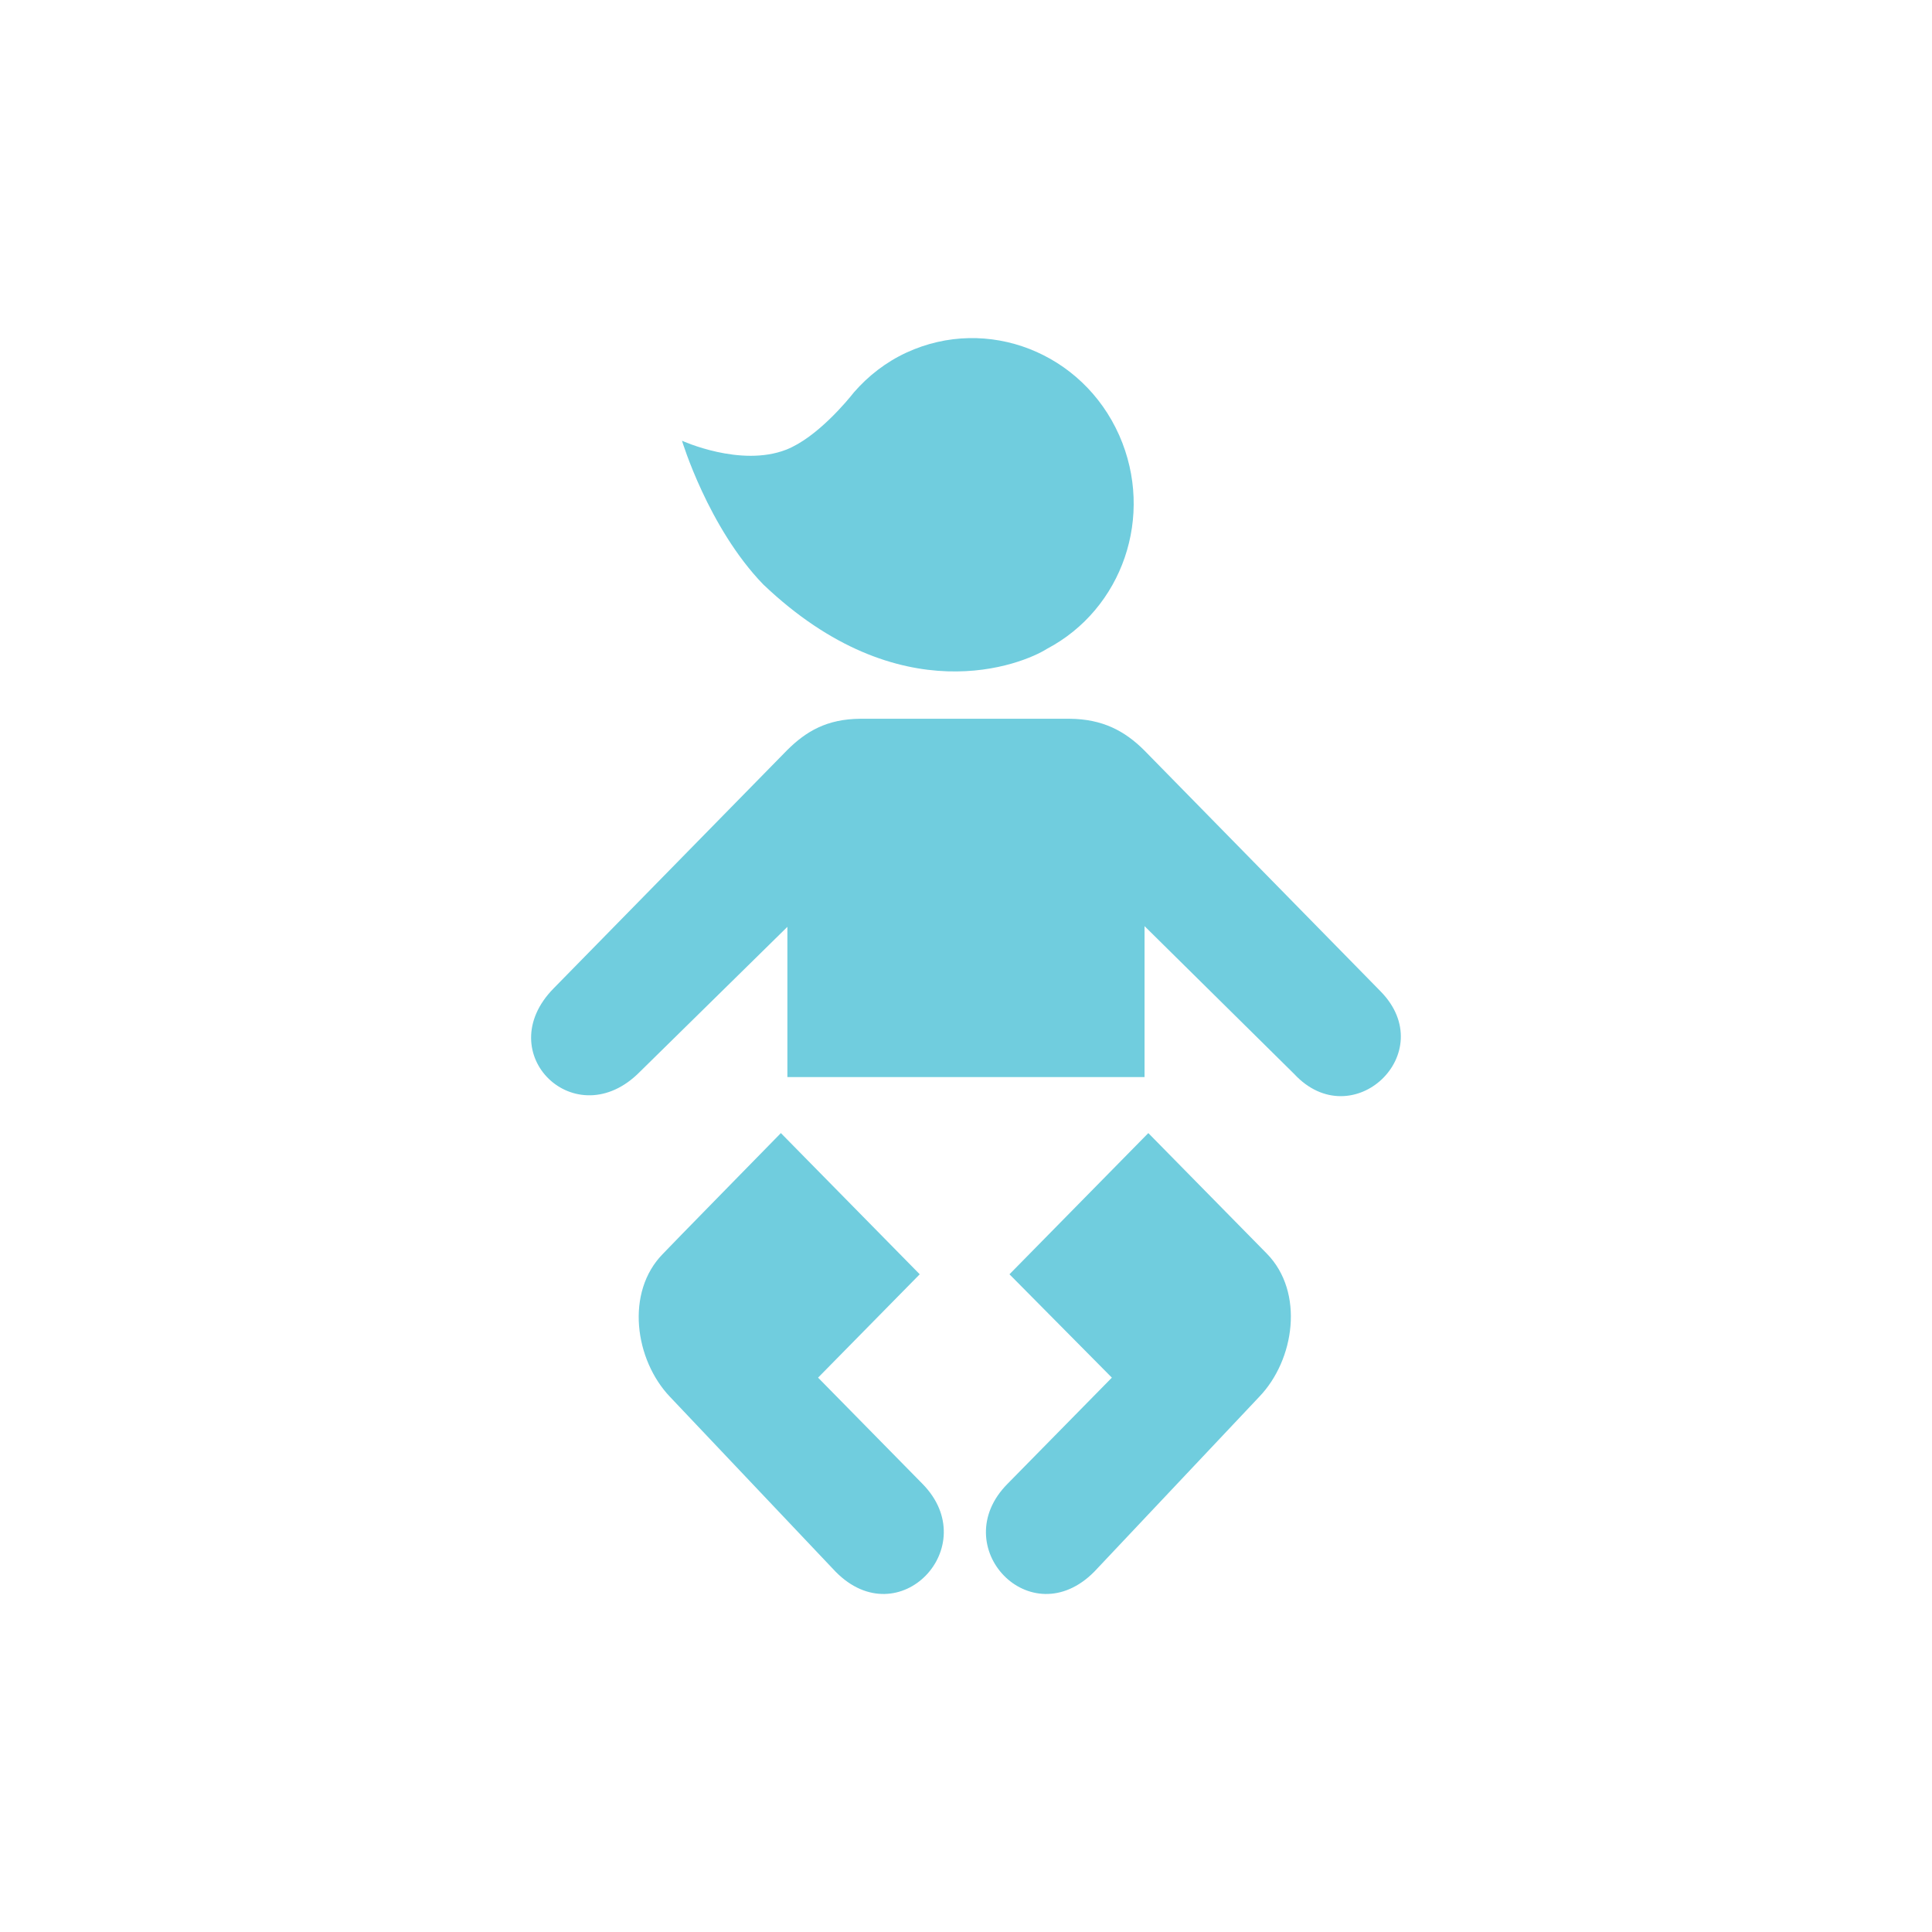
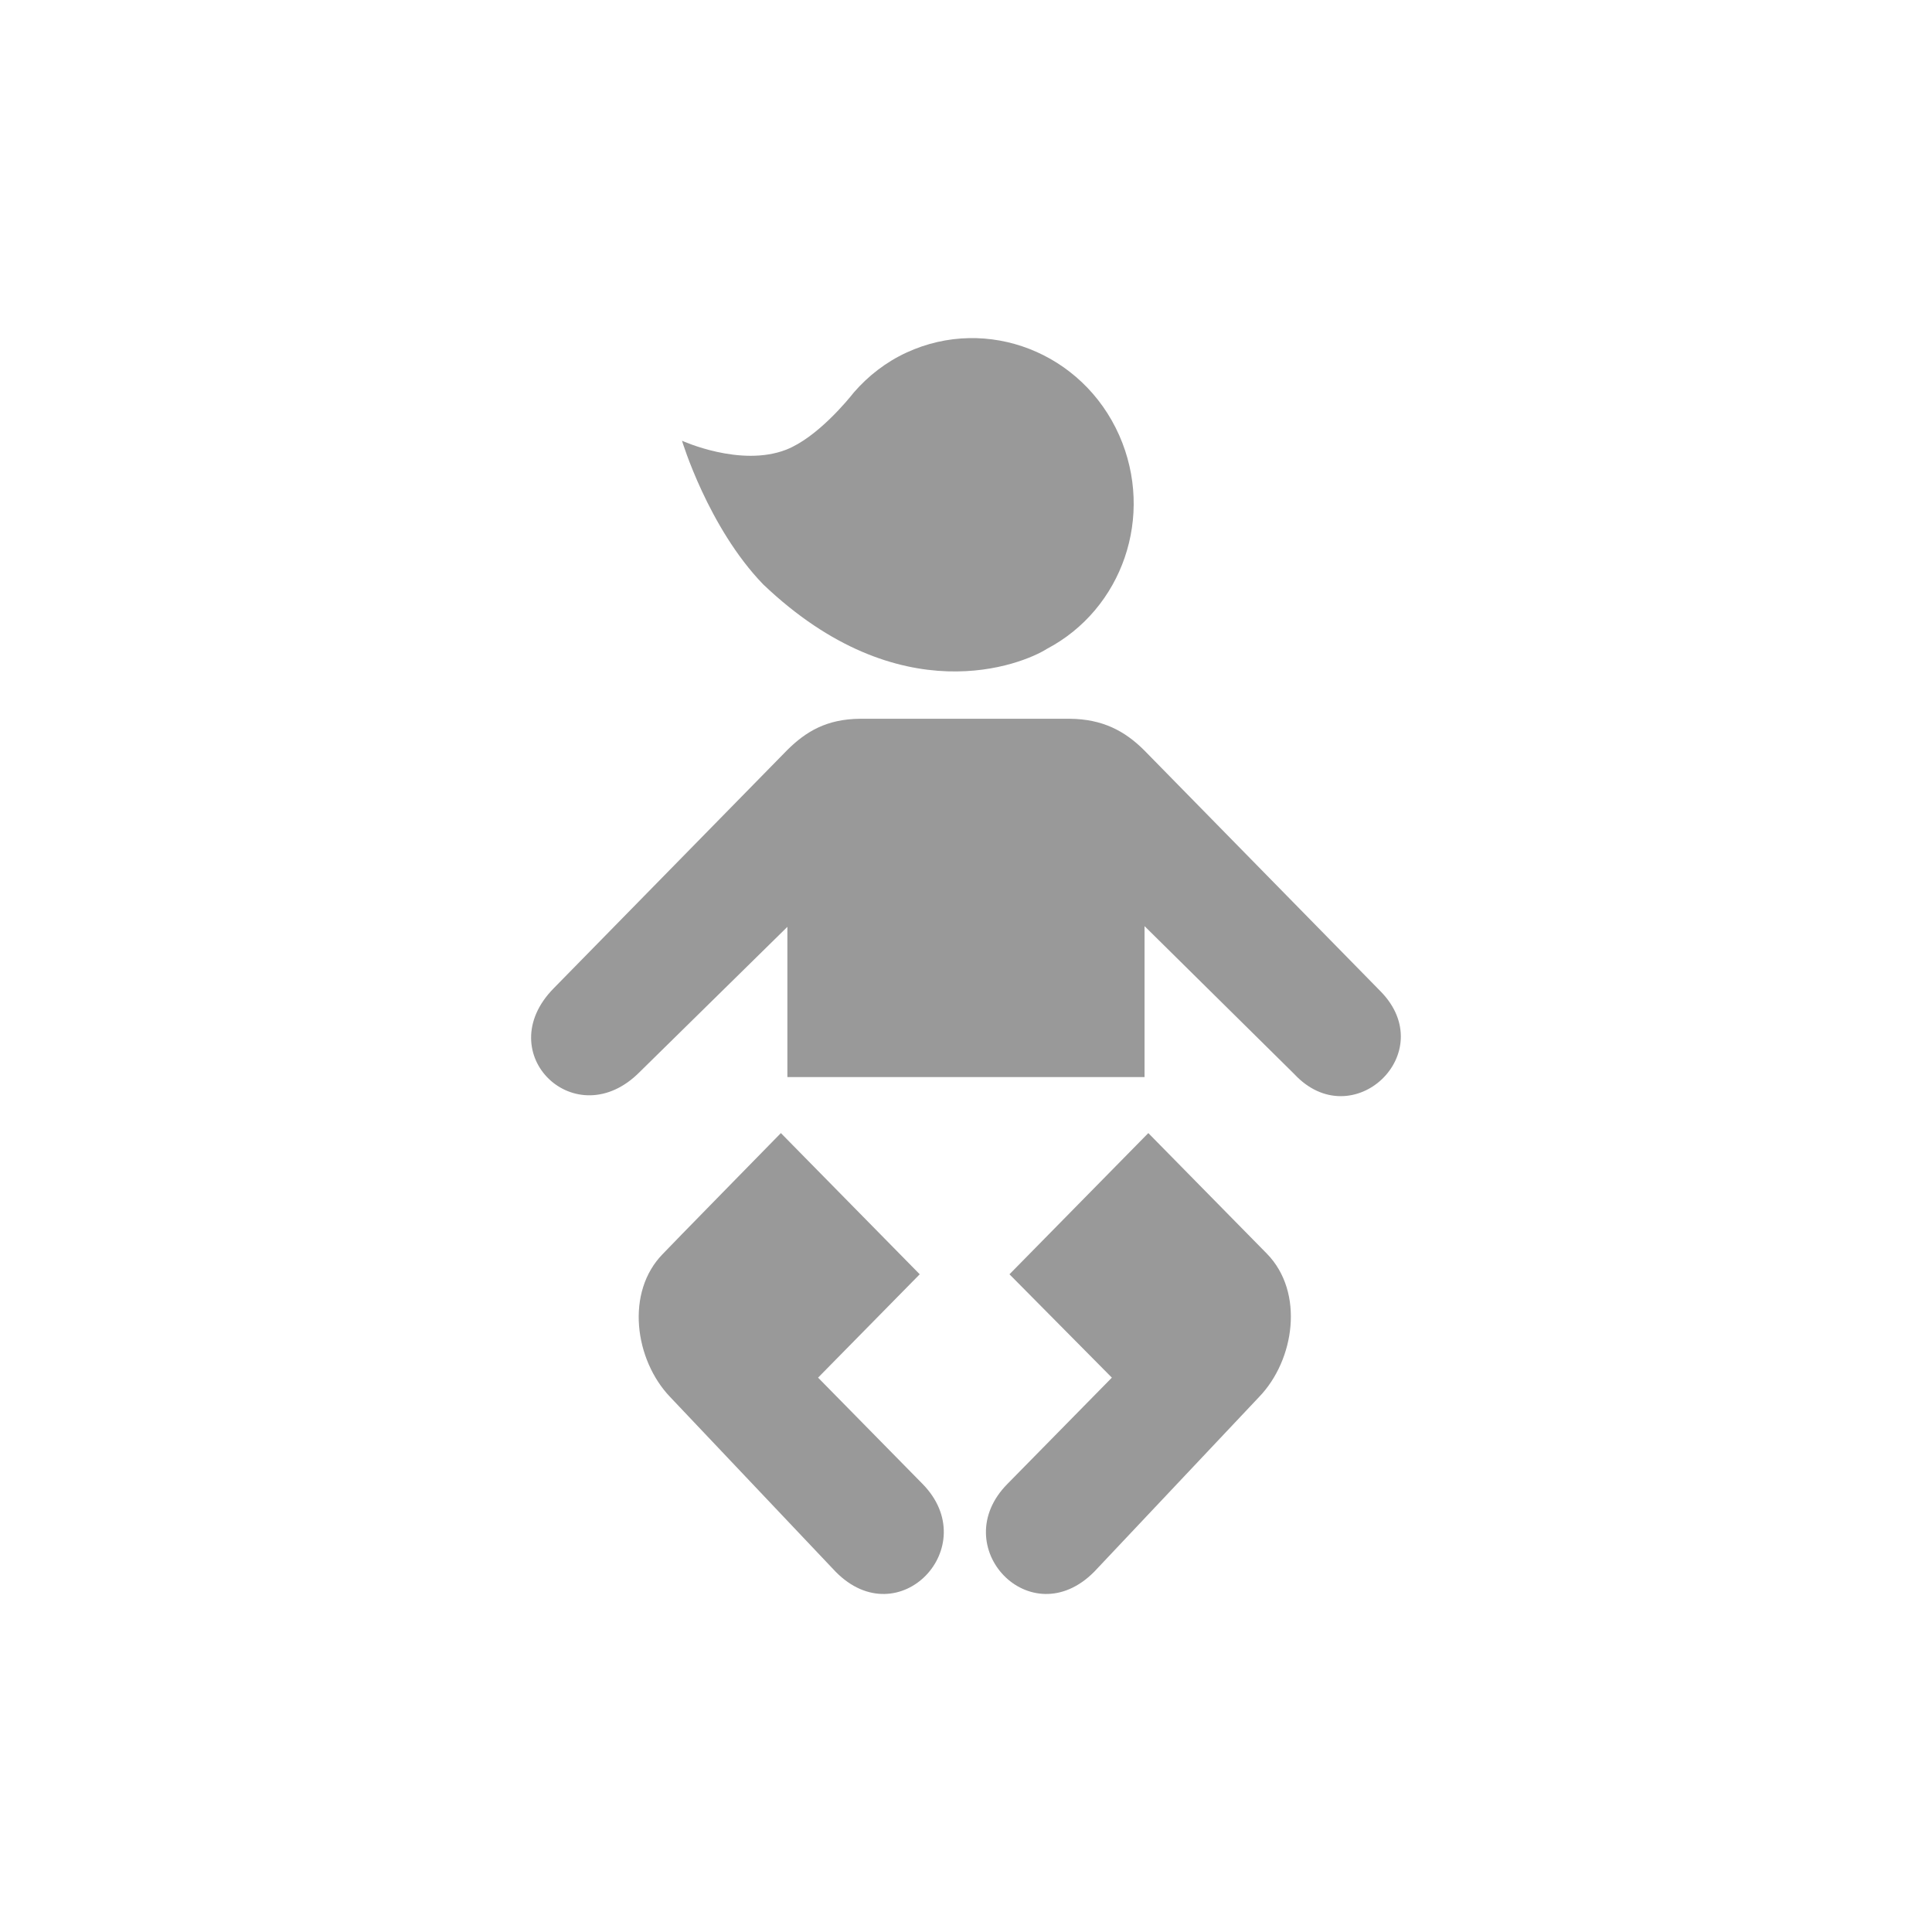
<svg xmlns="http://www.w3.org/2000/svg" id="baby-girl" x="0px" y="0px" width="60px" height="60px" viewBox="0 0 60 60" enable-background="new 0 0 60 60" xml:space="preserve">
  <g>
-     <path fill="#70CDDE" d="M24.453,33.448v-4.664l-4.58,4.501c-1.985,2.016-4.669-0.567-2.679-2.591l7.251-7.397 c0.592-0.589,1.237-0.966,2.266-0.975h6.511c1.017,0.009,1.705,0.375,2.308,0.975l7.34,7.485c1.889,1.913-0.87,4.52-2.679,2.57 l-4.646-4.59v4.687H24.453z" />
-     <path fill="#70CDDE" d="M35.662,35.189l-4.312,4.385l3.18,3.21l-3.244,3.301c-1.92,1.943,0.719,4.727,2.698,2.725l5.118-5.426 c1.108-1.148,1.412-3.256,0.241-4.451C39.331,38.924,35.662,35.189,35.662,35.189L35.662,35.189z" />
-     <path fill="#70CDDE" d="M24.251,35.189l4.312,4.385l-3.157,3.21l3.245,3.301c1.907,1.943-0.732,4.727-2.701,2.725l-5.139-5.426 c-1.098-1.147-1.401-3.256-0.218-4.451C20.591,38.924,24.251,35.189,24.251,35.189L24.251,35.189z" />
-     <path fill="#70CDDE" d="M32.512,20.151L32.512,20.151l-0.009,0.006c-0.737,0.462-4.54,2.052-8.802-2.009 c-1.71-1.769-2.521-4.461-2.521-4.461s1.819,0.833,3.239,0.277c0.961-0.379,1.919-1.548,2.101-1.78 c0.443-0.509,0.993-0.94,1.635-1.236c2.507-1.155,5.463-0.001,6.604,2.572C35.865,16.026,34.857,18.917,32.512,20.151z" />
+     <path fill="#999999" d="M24.453,33.448v-4.664l-4.58,4.501c-1.985,2.016-4.669-0.567-2.679-2.591l7.251-7.397 c0.592-0.589,1.237-0.966,2.266-0.975h6.511c1.017,0.009,1.705,0.375,2.308,0.975l7.34,7.485c1.889,1.913-0.87,4.52-2.679,2.57 l-4.646-4.59v4.687H24.453z" />
+     <path fill="#999999" d="M35.662,35.189l-4.312,4.385l3.18,3.21l-3.244,3.301c-1.92,1.943,0.719,4.727,2.698,2.725l5.118-5.426 c1.108-1.148,1.412-3.256,0.241-4.451C39.331,38.924,35.662,35.189,35.662,35.189L35.662,35.189z" />
+     <path fill="#999999" d="M24.251,35.189l4.312,4.385l-3.157,3.21l3.245,3.301c1.907,1.943-0.732,4.727-2.701,2.725l-5.139-5.426 c-1.098-1.147-1.401-3.256-0.218-4.451C20.591,38.924,24.251,35.189,24.251,35.189L24.251,35.189z" />
+     <path fill="#999999" d="M32.512,20.151L32.512,20.151l-0.009,0.006c-0.737,0.462-4.54,2.052-8.802-2.009 c-1.71-1.769-2.521-4.461-2.521-4.461s1.819,0.833,3.239,0.277c0.961-0.379,1.919-1.548,2.101-1.78 c0.443-0.509,0.993-0.94,1.635-1.236c2.507-1.155,5.463-0.001,6.604,2.572C35.865,16.026,34.857,18.917,32.512,20.151z" />
  </g>
</svg>
